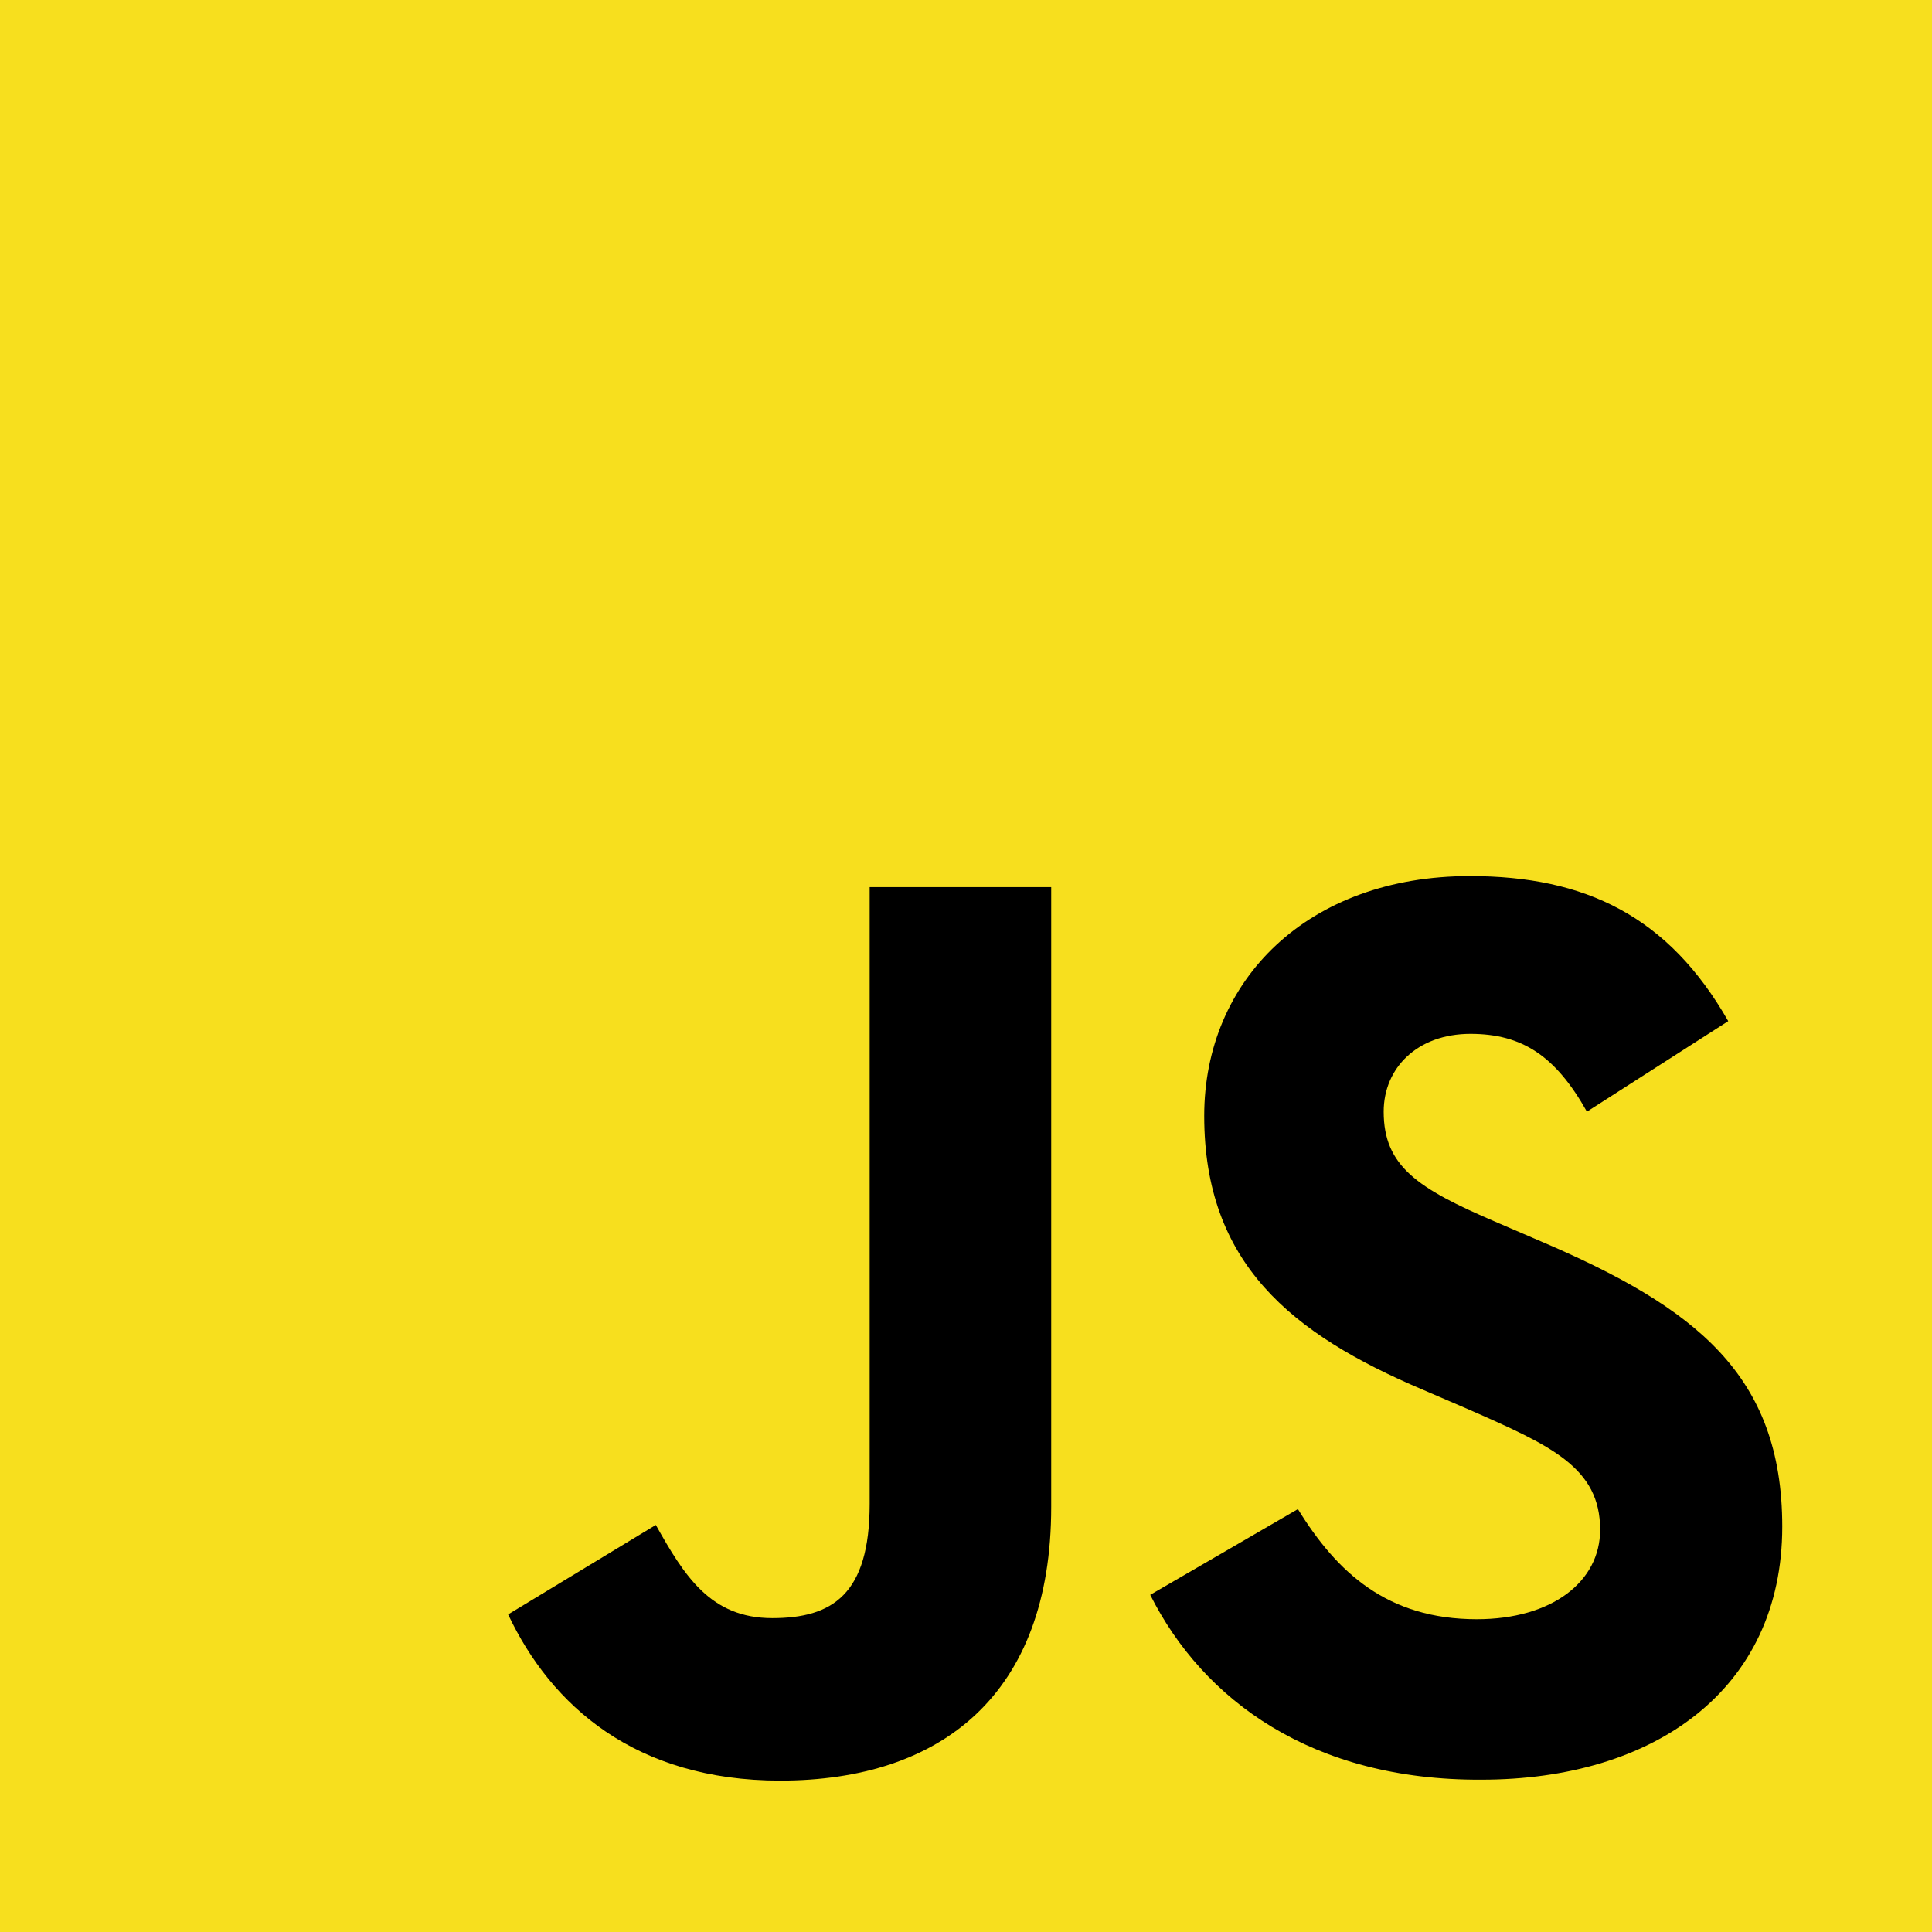
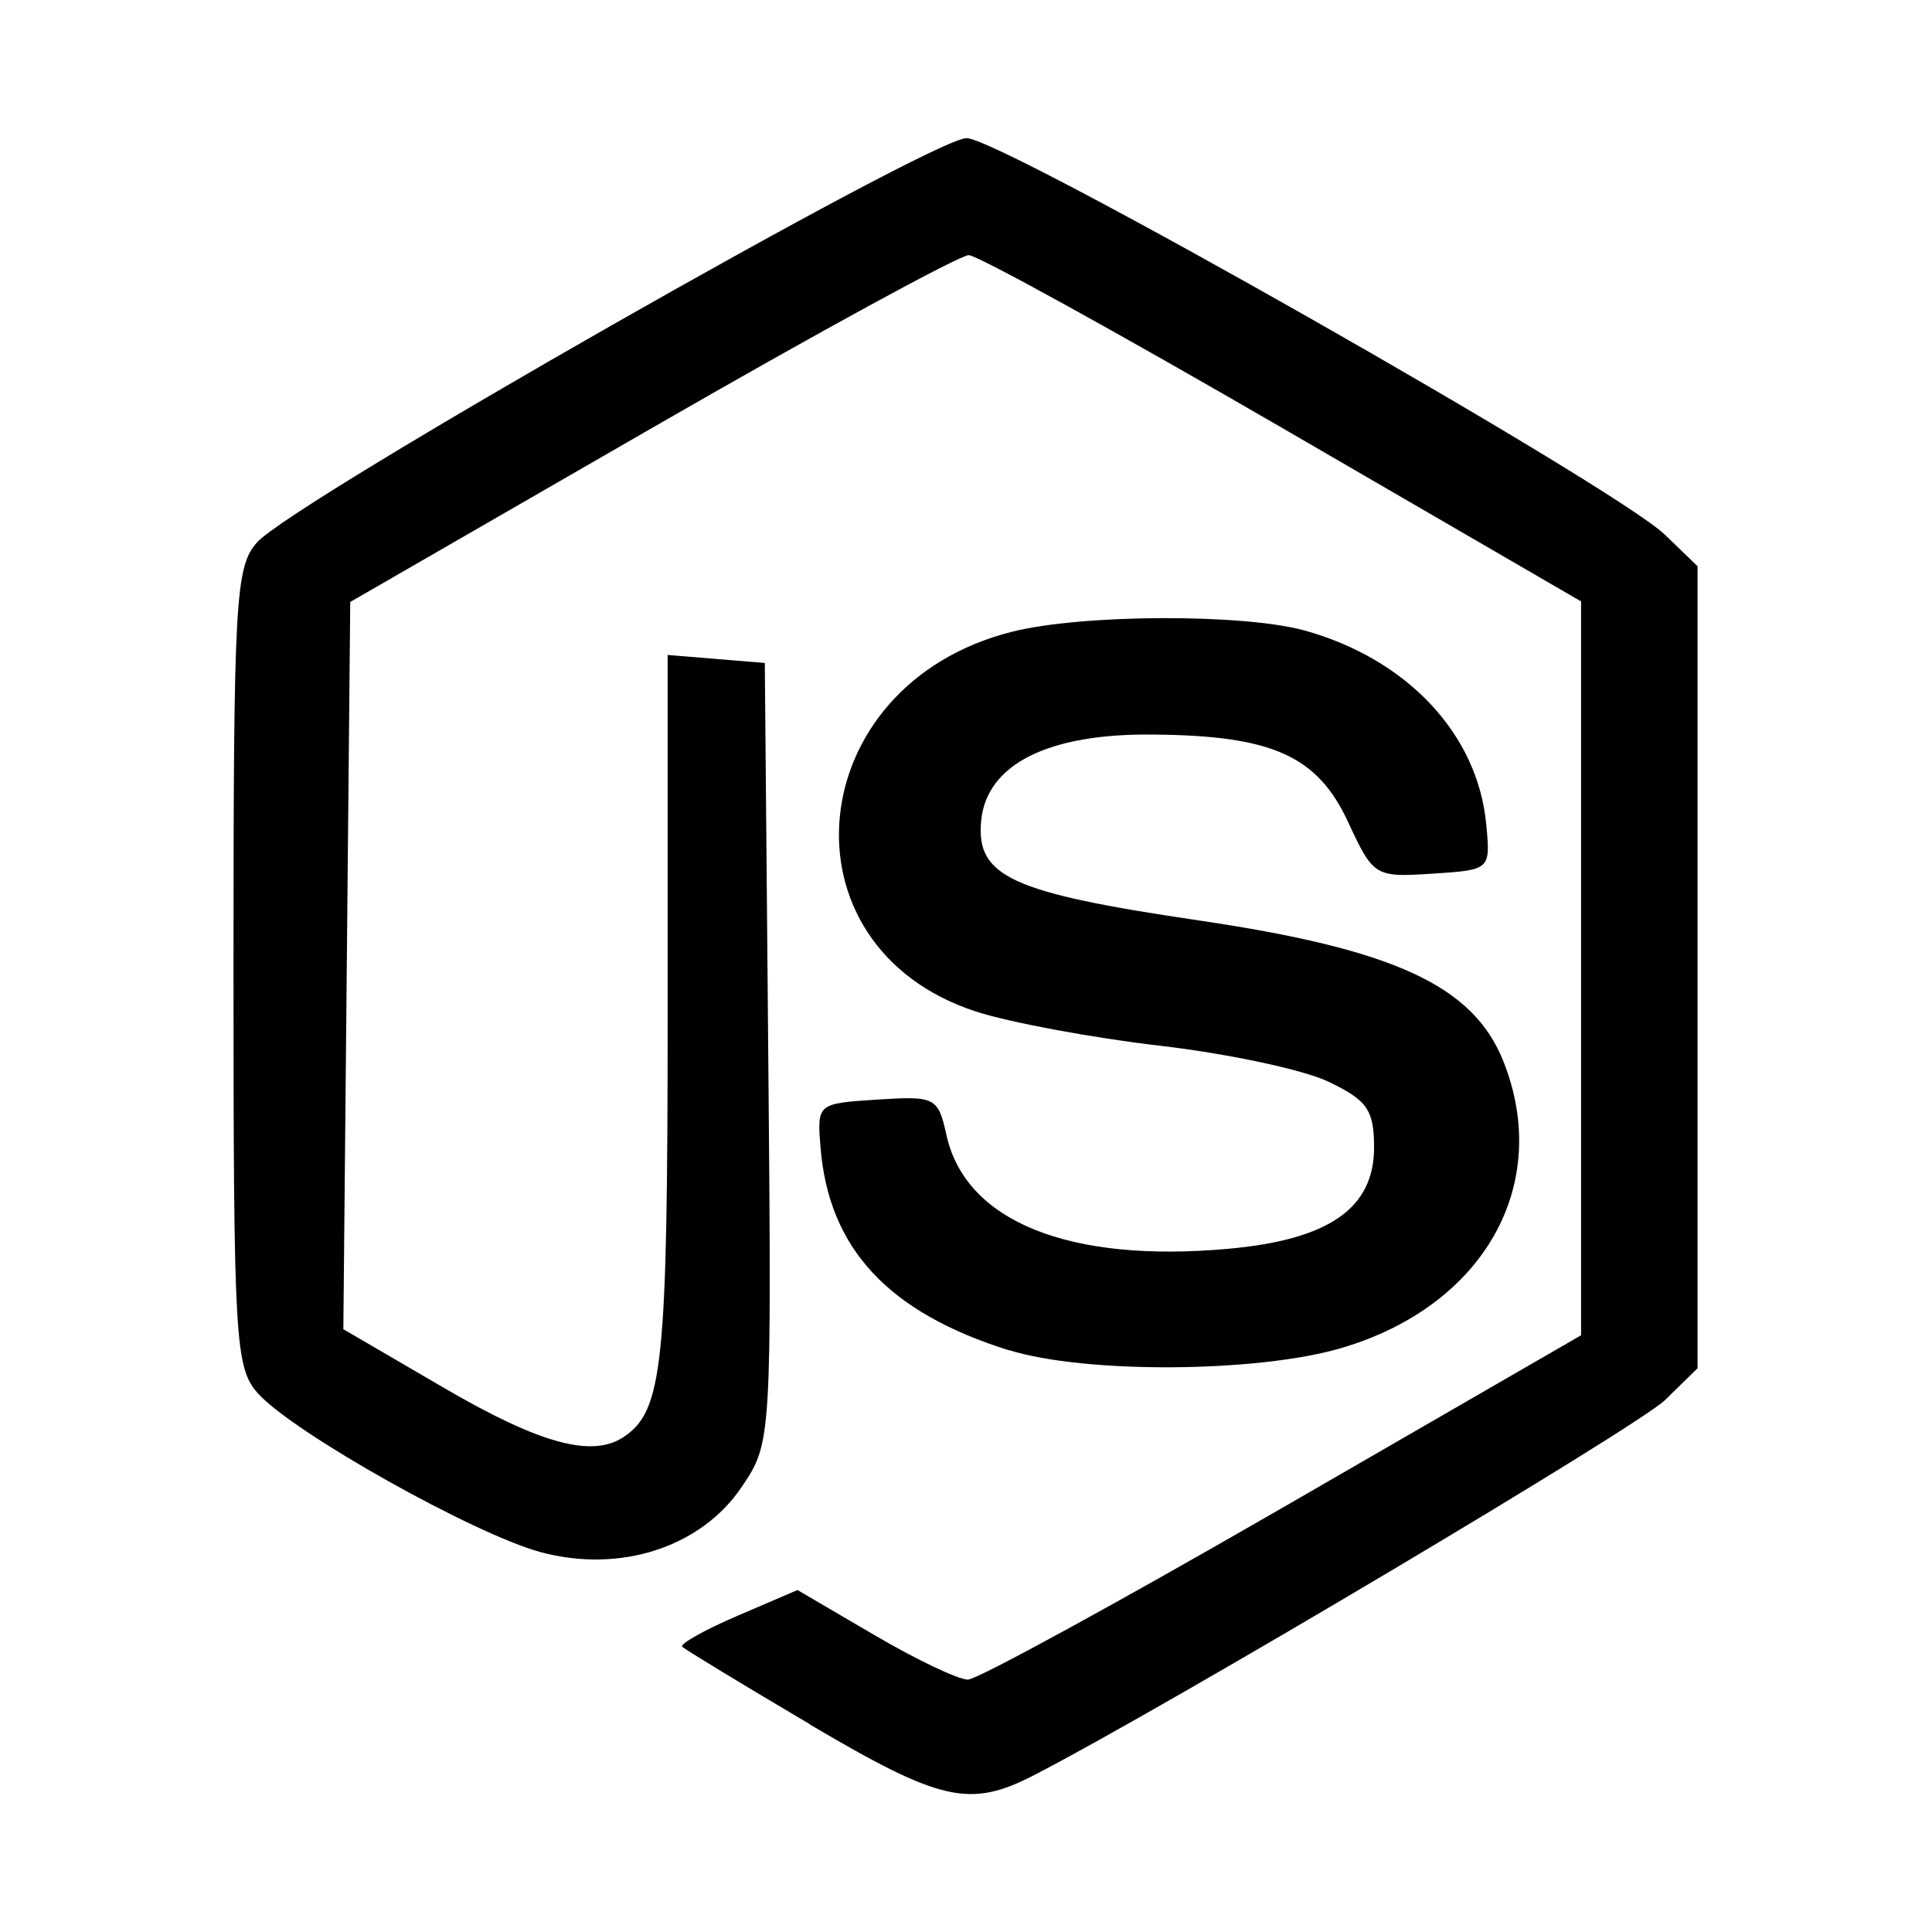
- <svg xmlns="http://www.w3.org/2000/svg" version="1.1" id="Layer_1" x="0px" y="0px" viewBox="0 0 512 512" style="enable-background:new 0 0 512 512;" xml:space="preserve">
-   <style type="text/css">
- 	.st0{fill:#F7DF1E;}
- </style>
-   <g id="XMLID_1_">
-     <rect id="XMLID_2_" class="st0" width="512" height="512" />
-     <path id="XMLID_3_" d="M134.66,427.84l39.14-23.71c7.57,13.47,14.45,24.69,30.86,24.69c15.85,0,25.81-6.17,25.81-30.3V235.1h48.11   v164.26c0,49.8-29.18,72.52-71.82,72.52C168.33,471.88,146.03,451.96,134.66,427.84" />
-     <path id="XMLID_4_" d="M304.82,422.65l39.14-22.72c10.38,16.83,23.71,29.18,47.41,29.18c19.92,0,32.68-9.96,32.68-23.71   c0-16.55-13.05-22.3-35.07-31.98l-12.06-5.19c-34.65-14.73-57.79-33.39-57.79-72.52c0-36.05,27.49-63.54,70.42-63.54   c30.58,0,52.6,10.66,68.45,38.44l-37.45,23.99c-8.28-14.73-17.11-20.62-30.86-20.62c-14.03,0-23,8.98-23,20.62   c0,14.45,8.98,20.34,29.6,29.18l12.06,5.19c40.96,17.53,63.96,35.35,63.96,75.61c0,43.34-34.09,67.05-79.68,67.05   C347.74,471.88,318.84,450.56,304.82,422.65" />
-   </g>
+ <svg xmlns="http://www.w3.org/2000/svg" fill="#000000" width="800px" height="800px" viewBox="0 0 14 14" role="img" focusable="false" aria-hidden="true">
+   <path d="m 5.868,12.494 c -0.488,-0.288 -0.904,-0.541 -0.924,-0.561 -0.02,-0.02 0.16,-0.121 0.399,-0.224 l 0.436,-0.187 0.555,0.325 c 0.305,0.179 0.612,0.325 0.68,0.324 0.069,-9e-4 1.097,-0.563 2.284,-1.248 l 2.159,-1.247 0,-2.659 0,-2.659 -2.159,-1.253 c -1.188,-0.689 -2.213,-1.255 -2.278,-1.256 -0.065,-10e-4 -1.1,0.563 -2.3,1.255 l -2.182,1.258 -0.025,2.635 -0.025,2.635 0.729,0.425 c 0.694,0.405 1.074,0.509 1.302,0.356 0.285,-0.19 0.319,-0.519 0.319,-3.073 l 0,-2.594 0.352,0.029 0.352,0.029 0.025,2.824 c 0.025,2.809 0.024,2.826 -0.191,3.145 -0.294,0.438 -0.879,0.629 -1.456,0.475 -0.481,-0.129 -1.79,-0.863 -2.049,-1.149 -0.168,-0.186 -0.179,-0.376 -0.179,-3.089 0,-2.672 0.013,-2.905 0.172,-3.081 0.27,-0.299 4.886,-2.928 5.14,-2.928 0.256,3.0004e-4 4.699,2.524 5.062,2.875 l 0.235,0.227 0,2.906 0,2.906 -0.235,0.23 c -0.198,0.193 -3.612,2.223 -4.572,2.718 -0.467,0.241 -0.677,0.193 -1.629,-0.369 z m 1.444,-2.709 c -0.876,-0.274 -1.307,-0.738 -1.366,-1.47 -0.026,-0.318 -0.023,-0.319 0.412,-0.347 0.419,-0.027 0.44,-0.016 0.5,0.256 0.138,0.627 0.888,0.93 2.044,0.825 0.728,-0.066 1.055,-0.293 1.055,-0.734 0,-0.271 -0.049,-0.342 -0.329,-0.476 -0.181,-0.087 -0.73,-0.204 -1.221,-0.261 -0.491,-0.057 -1.091,-0.169 -1.335,-0.248 -1.449,-0.473 -1.269,-2.367 0.261,-2.752 0.508,-0.128 1.668,-0.132 2.118,-0.01 0.747,0.207 1.258,0.752 1.319,1.407 0.031,0.328 0.03,0.329 -0.392,0.356 -0.416,0.027 -0.426,0.02 -0.61,-0.376 -0.222,-0.478 -0.549,-0.625 -1.408,-0.632 -0.764,-0.01 -1.21,0.215 -1.25,0.623 -0.039,0.406 0.215,0.523 1.578,0.724 1.416,0.209 1.986,0.472 2.205,1.018 0.357,0.893 -0.137,1.773 -1.168,2.079 -0.608,0.181 -1.861,0.189 -2.415,0.016 z" />
</svg>
